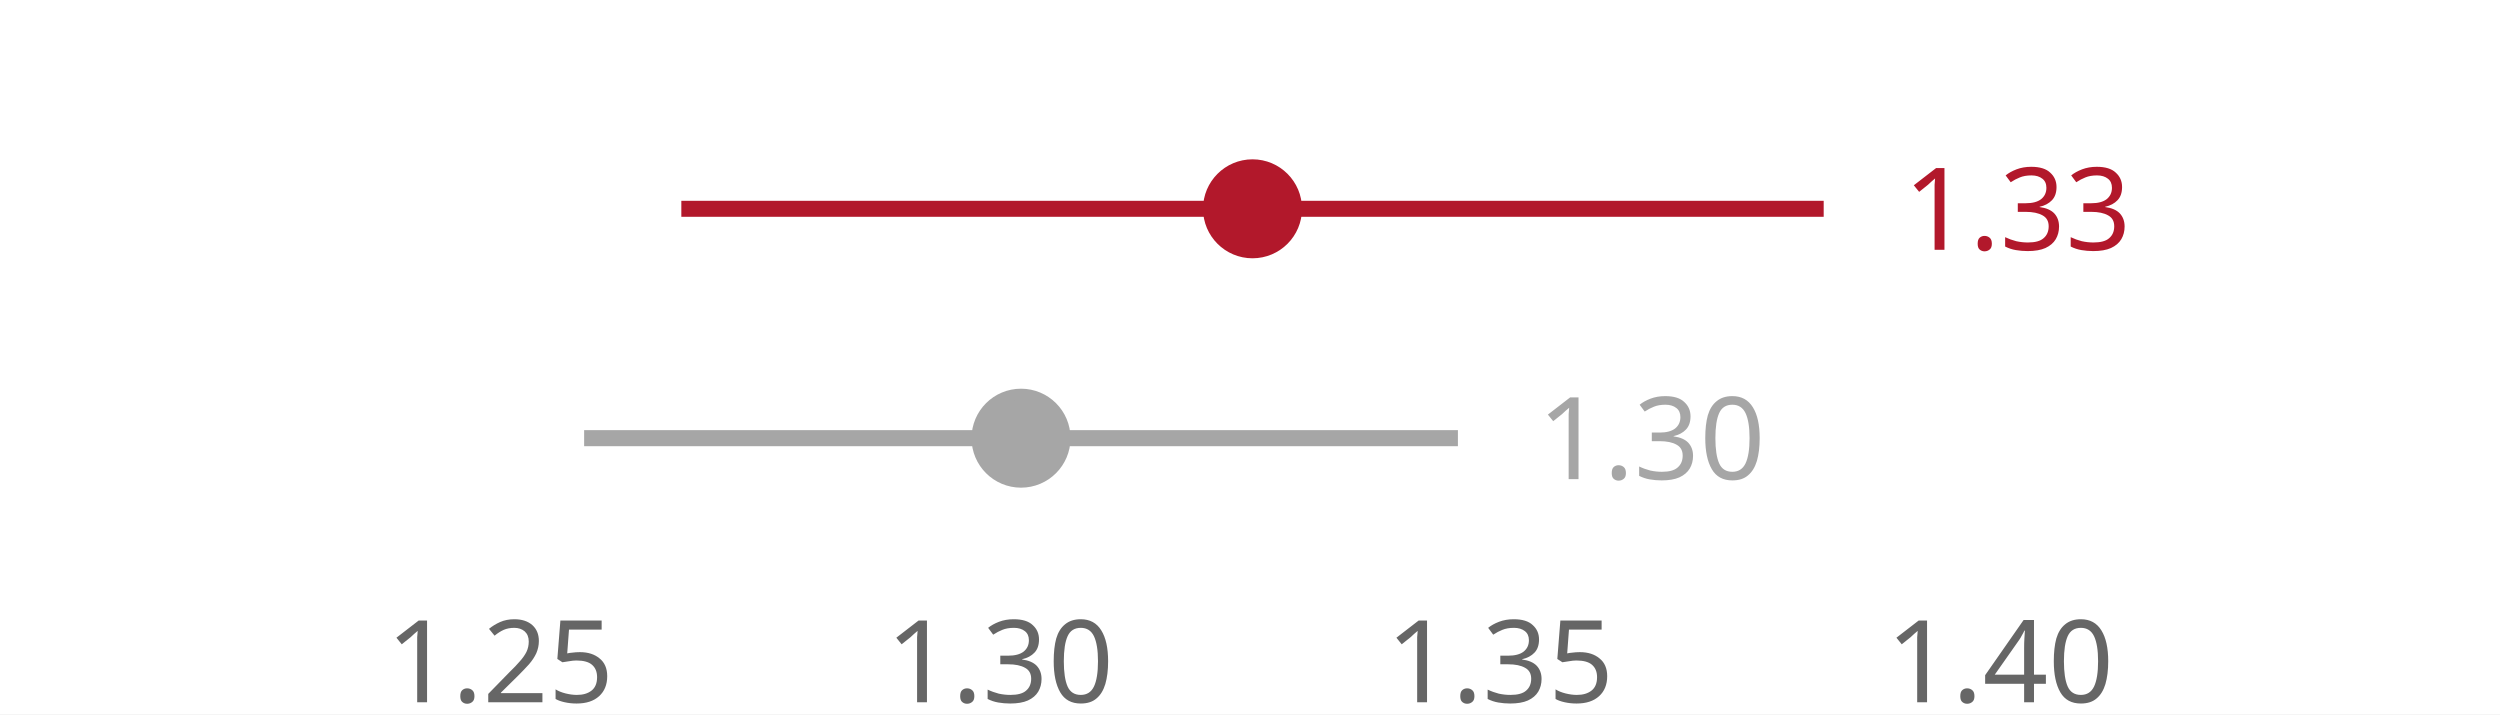
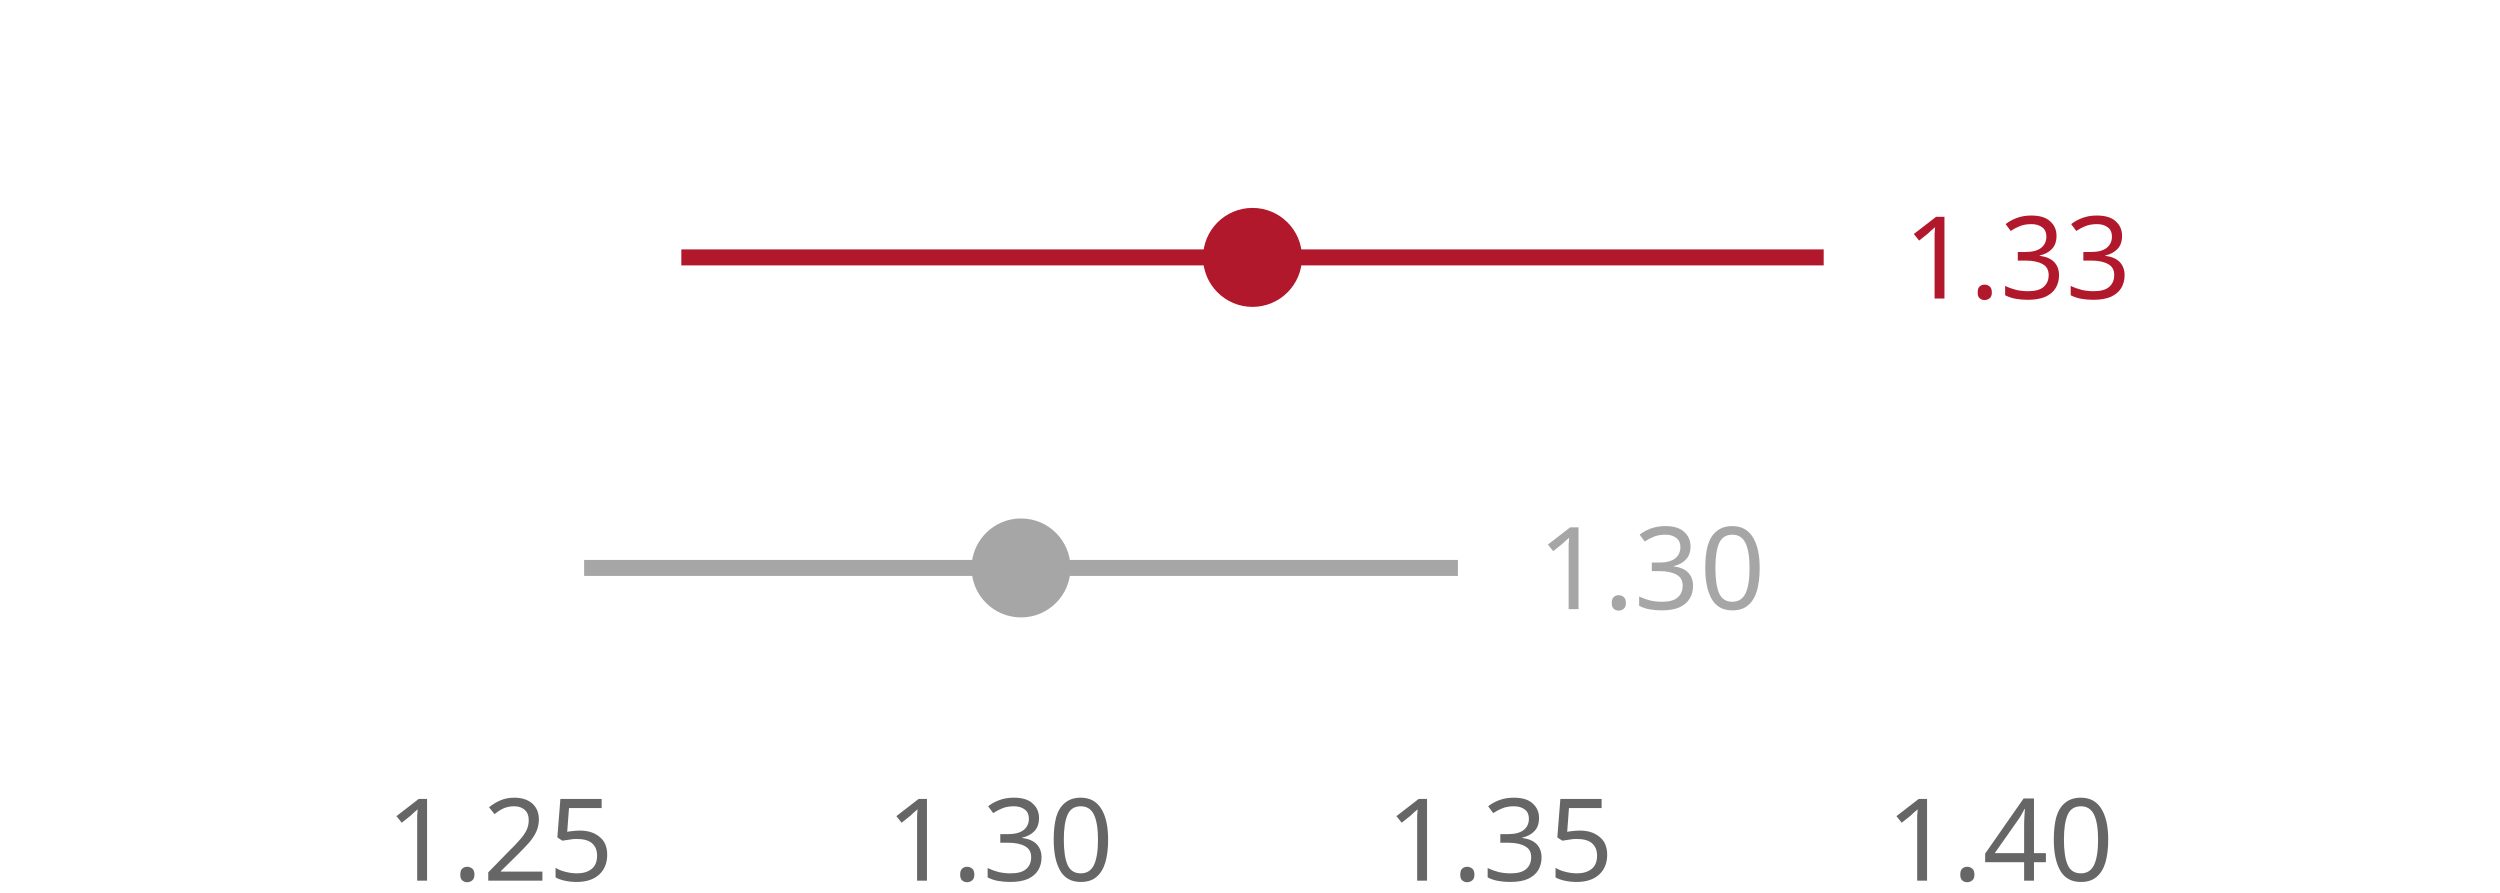
- <svg xmlns="http://www.w3.org/2000/svg" class="svglite" width="154.33pt" height="44.09pt" viewBox="0 0 154.33 44.09">
+ <svg xmlns="http://www.w3.org/2000/svg" class="svglite" width="154.33pt" height="55.12pt" viewBox="0 0 154.33 55.12">
  <defs>
    <style type="text/css">
    .svglite line, .svglite polyline, .svglite polygon, .svglite path, .svglite rect, .svglite circle {
      fill: none;
      stroke: #000000;
      stroke-linecap: round;
      stroke-linejoin: round;
      stroke-miterlimit: 10.00;
    }
    .svglite text {
      white-space: pre;
    }
  </style>
  </defs>
  <rect width="100%" height="100%" style="stroke: none; fill: #FFFFFF;" />
  <defs>
-     <clipPath id="cpMC4wMHwxNTQuMzN8MC4wMHw0NC4wOQ==">
-       <rect x="0.00" y="0.00" width="154.33" height="44.09" />
+     <clipPath id="cpMC4wMHwxNTQuMzN8MC4wMHw1NS4xMg==">
+       <rect x="0.00" y="0.00" width="154.33" height="55.12" />
    </clipPath>
  </defs>
-   <g clip-path="url(#cpMC4wMHwxNTQuMzN8MC4wMHw0NC4wOQ==)">
-     <rect x="0.00" y="0.00" width="154.33" height="44.09" style="stroke-width: 0.75; stroke: none; fill: #FFFFFF;" />
+   <g clip-path="url(#cpMC4wMHwxNTQuMzN8MC4wMHw1NS4xMg==)">
+     <rect x="0.00" y="0.00" width="154.33" height="55.12" style="stroke-width: 0.75; stroke: none; fill: #FFFFFF;" />
  </g>
  <defs>
-     <clipPath id="cpMC4wMHwxNTQuMzN8NC4zOXwzNS41NA==">
-       <rect x="0.00" y="4.39" width="154.33" height="31.15" />
+     <clipPath id="cpMC4wMHwxNTQuMzN8NC4zOXw0Ni41Nw==">
+       <rect x="0.00" y="4.39" width="154.33" height="42.17" />
    </clipPath>
  </defs>
-   <g clip-path="url(#cpMC4wMHwxNTQuMzN8NC4zOXwzNS41NA==)">
-     <line x1="36.06" y1="27.05" x2="90.00" y2="27.05" style="stroke-width: 0.99; stroke: #A6A6A6; stroke-linecap: butt;" />
-     <line x1="42.06" y1="12.89" x2="112.58" y2="12.89" style="stroke-width: 0.99; stroke: #B2182B; stroke-linecap: butt;" />
-     <circle cx="63.03" cy="27.05" r="2.70" style="stroke-width: 0.71; stroke: #A6A6A6; fill: #A6A6A6;" />
-     <circle cx="77.32" cy="12.89" r="2.70" style="stroke-width: 0.71; stroke: #B2182B; fill: #B2182B;" />
-     <text x="94.93" y="29.58" style="font-size: 7.08px;fill: #A6A6A6; font-family: &quot;ABC Areal&quot;;" textLength="12.54px" lengthAdjust="spacingAndGlyphs">1.30</text>
-     <text x="117.52" y="15.42" style="font-size: 7.08px;fill: #B2182B; font-family: &quot;ABC Areal&quot;;" textLength="12.42px" lengthAdjust="spacingAndGlyphs">1.33</text>
+   <g clip-path="url(#cpMC4wMHwxNTQuMzN8NC4zOXw0Ni41Nw==)">
+     <line x1="36.06" y1="35.06" x2="90.00" y2="35.06" style="stroke-width: 0.99; stroke: #A6A6A6; stroke-linecap: butt;" />
+     <line x1="42.06" y1="15.89" x2="112.58" y2="15.89" style="stroke-width: 0.99; stroke: #B2182B; stroke-linecap: butt;" />
+     <circle cx="63.03" cy="35.06" r="2.70" style="stroke-width: 0.71; stroke: #A6A6A6; fill: #A6A6A6;" />
+     <circle cx="77.32" cy="15.89" r="2.70" style="stroke-width: 0.71; stroke: #B2182B; fill: #B2182B;" />
+     <text x="94.93" y="37.60" style="font-size: 7.08px;fill: #A6A6A6; font-family: &quot;ABC Areal&quot;;" textLength="12.54px" lengthAdjust="spacingAndGlyphs">1.30</text>
+     <text x="117.52" y="18.43" style="font-size: 7.08px;fill: #B2182B; font-family: &quot;ABC Areal&quot;;" textLength="12.42px" lengthAdjust="spacingAndGlyphs">1.33</text>
  </g>
-   <g clip-path="url(#cpMC4wMHwxNTQuMzN8MC4wMHw0NC4wOQ==)">
-     <text x="30.87" y="43.35" text-anchor="middle" style="font-size: 7.08px;fill: #666666; font-family: &quot;ABC Areal&quot;;" textLength="12.23px" lengthAdjust="spacingAndGlyphs">1.25</text>
-     <text x="61.73" y="43.35" text-anchor="middle" style="font-size: 7.08px;fill: #666666; font-family: &quot;ABC Areal&quot;;" textLength="12.54px" lengthAdjust="spacingAndGlyphs">1.30</text>
-     <text x="92.60" y="43.35" text-anchor="middle" style="font-size: 7.08px;fill: #666666; font-family: &quot;ABC Areal&quot;;" textLength="12.33px" lengthAdjust="spacingAndGlyphs">1.35</text>
-     <text x="123.47" y="43.35" text-anchor="middle" style="font-size: 7.08px;fill: #666666; font-family: &quot;ABC Areal&quot;;" textLength="12.59px" lengthAdjust="spacingAndGlyphs">1.40</text>
+   <g clip-path="url(#cpMC4wMHwxNTQuMzN8MC4wMHw1NS4xMg==)">
+     <text x="30.87" y="54.37" text-anchor="middle" style="font-size: 7.08px;fill: #666666; font-family: &quot;ABC Areal&quot;;" textLength="12.23px" lengthAdjust="spacingAndGlyphs">1.25</text>
+     <text x="61.73" y="54.37" text-anchor="middle" style="font-size: 7.08px;fill: #666666; font-family: &quot;ABC Areal&quot;;" textLength="12.54px" lengthAdjust="spacingAndGlyphs">1.30</text>
+     <text x="92.60" y="54.37" text-anchor="middle" style="font-size: 7.08px;fill: #666666; font-family: &quot;ABC Areal&quot;;" textLength="12.33px" lengthAdjust="spacingAndGlyphs">1.35</text>
+     <text x="123.47" y="54.37" text-anchor="middle" style="font-size: 7.08px;fill: #666666; font-family: &quot;ABC Areal&quot;;" textLength="12.59px" lengthAdjust="spacingAndGlyphs">1.40</text>
  </g>
</svg>
